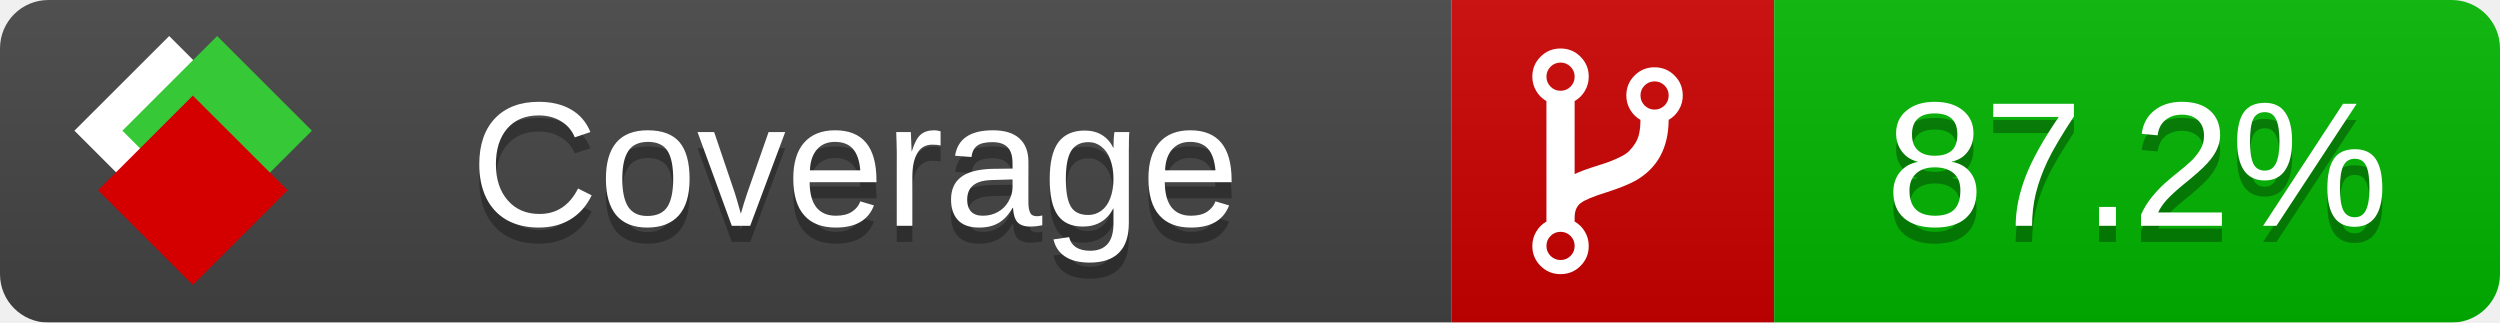
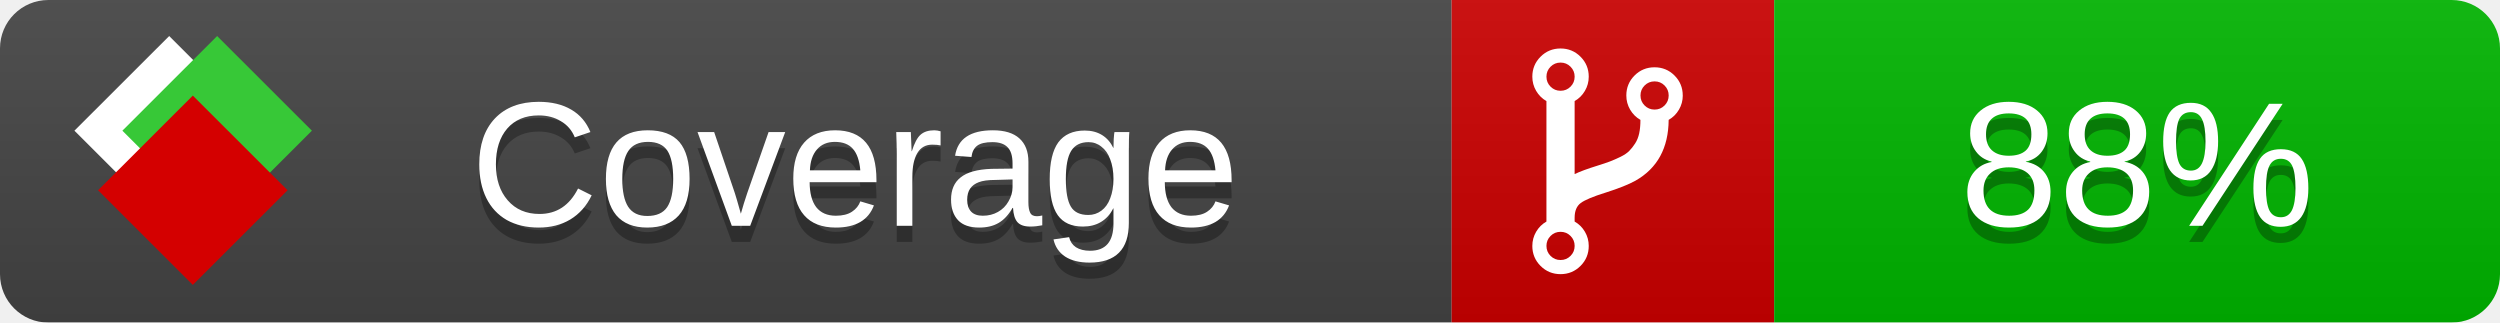
<svg xmlns="http://www.w3.org/2000/svg" xmlns:xlink="http://www.w3.org/1999/xlink" width="155" height="20">
  <style type="text/css">
          
            @keyframes fade1 {
                0% { visibility: visible; opacity: 1; }
               27% { visibility: visible; opacity: 1; }
               33% { visibility: hidden; opacity: 0; }
               60% { visibility: hidden; opacity: 0; }
               66% { visibility: hidden; opacity: 0; }
               93% { visibility: hidden; opacity: 0; }
              100% { visibility: visible; opacity: 1; }
            }
            @keyframes fade2 {
                0% { visibility: hidden; opacity: 0; }
               27% { visibility: hidden; opacity: 0; }
               33% { visibility: visible; opacity: 1; }
               60% { visibility: visible; opacity: 1; }
               66% { visibility: hidden; opacity: 0; }
               93% { visibility: hidden; opacity: 0; }
              100% { visibility: hidden; opacity: 0; }
            }
            @keyframes fade3 {
                0% { visibility: hidden; opacity: 0; }
               27% { visibility: hidden; opacity: 0; }
               33% { visibility: hidden; opacity: 0; }
               60% { visibility: hidden; opacity: 0; }
               66% { visibility: visible; opacity: 1; }
               93% { visibility: visible; opacity: 1; }
              100% { visibility: hidden; opacity: 0; }
            }
            .linecoverage {
                animation-duration: 15s;
                animation-name: fade1;
                animation-iteration-count: infinite;
            }
            .branchcoverage {
                animation-duration: 15s;
                animation-name: fade2;
                animation-iteration-count: infinite;
            }
            .methodcoverage {
                animation-duration: 15s;
                animation-name: fade3;
                animation-iteration-count: infinite;
            }
          
    </style>
  <defs>
    <linearGradient id="gradient" x2="0" y2="100%">
      <stop offset="0" stop-color="#bbb" stop-opacity=".1" />
      <stop offset="1" stop-opacity=".1" />
    </linearGradient>
    <linearGradient id="c">
      <stop offset="0" stop-color="#d40000" />
      <stop offset="1" stop-color="#ff2a2a" />
    </linearGradient>
    <linearGradient id="a">
      <stop offset="0" stop-color="#e0e0de" />
      <stop offset="1" stop-color="#fff" />
    </linearGradient>
    <linearGradient id="b">
      <stop offset="0" stop-color="#37c837" />
      <stop offset="1" stop-color="#217821" />
    </linearGradient>
    <linearGradient xlink:href="#a" id="e" x1="106.44" x2="69.96" y1="-11.96" y2="-46.84" gradientTransform="matrix(-.8426 -.00045 -.00045 -.8426 -94.27 -75.82)" gradientUnits="userSpaceOnUse" />
    <linearGradient xlink:href="#b" id="f" x1="56.19" x2="77.97" y1="-23.45" y2="10.62" gradientTransform="matrix(.8426 .00045 .00045 .8426 94.27 75.82)" gradientUnits="userSpaceOnUse" />
    <linearGradient xlink:href="#c" id="g" x1="79.98" x2="132.9" y1="10.79" y2="10.79" gradientTransform="matrix(.8426 .00045 .00045 .8426 94.27 75.82)" gradientUnits="userSpaceOnUse" />
    <mask id="mask">
      <rect width="155" height="20" rx="3" fill="#fff" />
    </mask>
    <g id="icon" transform="matrix(.04486 0 0 .04481 -.48 -.63)">
      <rect width="52.92" height="52.92" x="-109.72" y="-27.13" fill="url(#e)" transform="rotate(-135)" />
      <rect width="52.92" height="52.92" x="70.19" y="-39.18" fill="url(#f)" transform="rotate(45)" />
      <rect width="52.92" height="52.92" x="80.05" y="-15.74" fill="url(#g)" transform="rotate(45)" />
    </g>
  </defs>
  <g mask="url(#mask)">
    <rect x="0" y="0" width="90" height="20" fill="#444" />
    <rect x="90" y="0" width="20" height="20" fill="#c00" />
    <rect x="110" y="0" width="45" height="20" fill="#00B600" />
    <rect x="0" y="0" width="155" height="20" fill="url(#gradient)" />
  </g>
  <g>
    <path class="" fill="#fff" d="m 97.628,15.247 q 0,-0.364 -0.255,-0.619 -0.255,-0.255 -0.619,-0.255 -0.364,0 -0.619,0.255 -0.255,0.255 -0.255,0.619 0,0.364 0.255,0.619 0.255,0.255 0.619,0.255 0.364,0 0.619,-0.255 0.255,-0.255 0.255,-0.619 z m 0,-10.493 q 0,-0.364 -0.255,-0.619 -0.255,-0.255 -0.619,-0.255 -0.364,0 -0.619,0.255 -0.255,0.255 -0.255,0.619 0,0.364 0.255,0.619 0.255,0.255 0.619,0.255 0.364,0 0.619,-0.255 0.255,-0.255 0.255,-0.619 z m 5.83,1.166 q 0,-0.364 -0.255,-0.619 -0.255,-0.255 -0.619,-0.255 -0.364,0 -0.619,0.255 -0.255,0.255 -0.255,0.619 0,0.364 0.255,0.619 0.255,0.255 0.619,0.255 0.364,0 0.619,-0.255 0.255,-0.255 0.255,-0.619 z m 0.874,0 q 0,0.474 -0.237,0.879 -0.237,0.405 -0.638,0.633 -0.018,2.614 -2.059,3.771 -0.619,0.346 -1.849,0.738 -1.166,0.364 -1.544,0.647 -0.378,0.282 -0.378,0.911 l 0,0.237 q 0.401,0.228 0.638,0.633 0.237,0.405 0.237,0.879 0,0.729 -0.51,1.239 -0.51,0.51 -1.239,0.51 -0.729,0 -1.239,-0.51 -0.51,-0.51 -0.51,-1.239 0,-0.474 0.237,-0.879 0.237,-0.405 0.638,-0.633 l 0,-7.469 q -0.401,-0.228 -0.638,-0.633 -0.237,-0.405 -0.237,-0.879 0,-0.729 0.51,-1.239 0.51,-0.51 1.239,-0.51 0.729,0 1.239,0.51 0.51,0.51 0.51,1.239 0,0.474 -0.237,0.879 -0.237,0.405 -0.638,0.633 l 0,4.527 q 0.492,-0.237 1.403,-0.519 0.501,-0.155 0.797,-0.269 0.296,-0.114 0.642,-0.282 0.346,-0.169 0.537,-0.36 0.191,-0.191 0.369,-0.465 0.178,-0.273 0.255,-0.633 0.077,-0.36 0.077,-0.833 -0.401,-0.228 -0.638,-0.633 -0.237,-0.405 -0.237,-0.879 0,-0.729 0.51,-1.239 0.51,-0.51 1.239,-0.51 0.729,0 1.239,0.51 0.51,0.51 0.51,1.239 z" />
  </g>
  <g fill="#fff" text-anchor="middle" font-family="Verdana,Arial,Geneva,sans-serif" font-size="11">
    <a xlink:href="https://github.com/danielpalme/ReportGenerator" target="_top">
      <use xlink:href="#icon" transform="translate(3,1) scale(3.5)" />
    </a>
    <text x="53" y="15" fill="#010101" fill-opacity=".3">Coverage</text>
    <text x="53" y="14" fill="#fff">Coverage</text>
-     <text class="" x="132.5" y="15" fill="#010101" fill-opacity=".3">87.2%</text>
-     <text class="" x="132.5" y="14">87.2%</text>
+     <text class="" x="132.5" y="15" fill="#010101" fill-opacity=".3">88%</text>
+     <text class="" x="132.5" y="14">88%</text>
  </g>
  <g>
    <rect class="" x="90" y="0" width="65" height="20" fill-opacity="0" />
  </g>
</svg>
